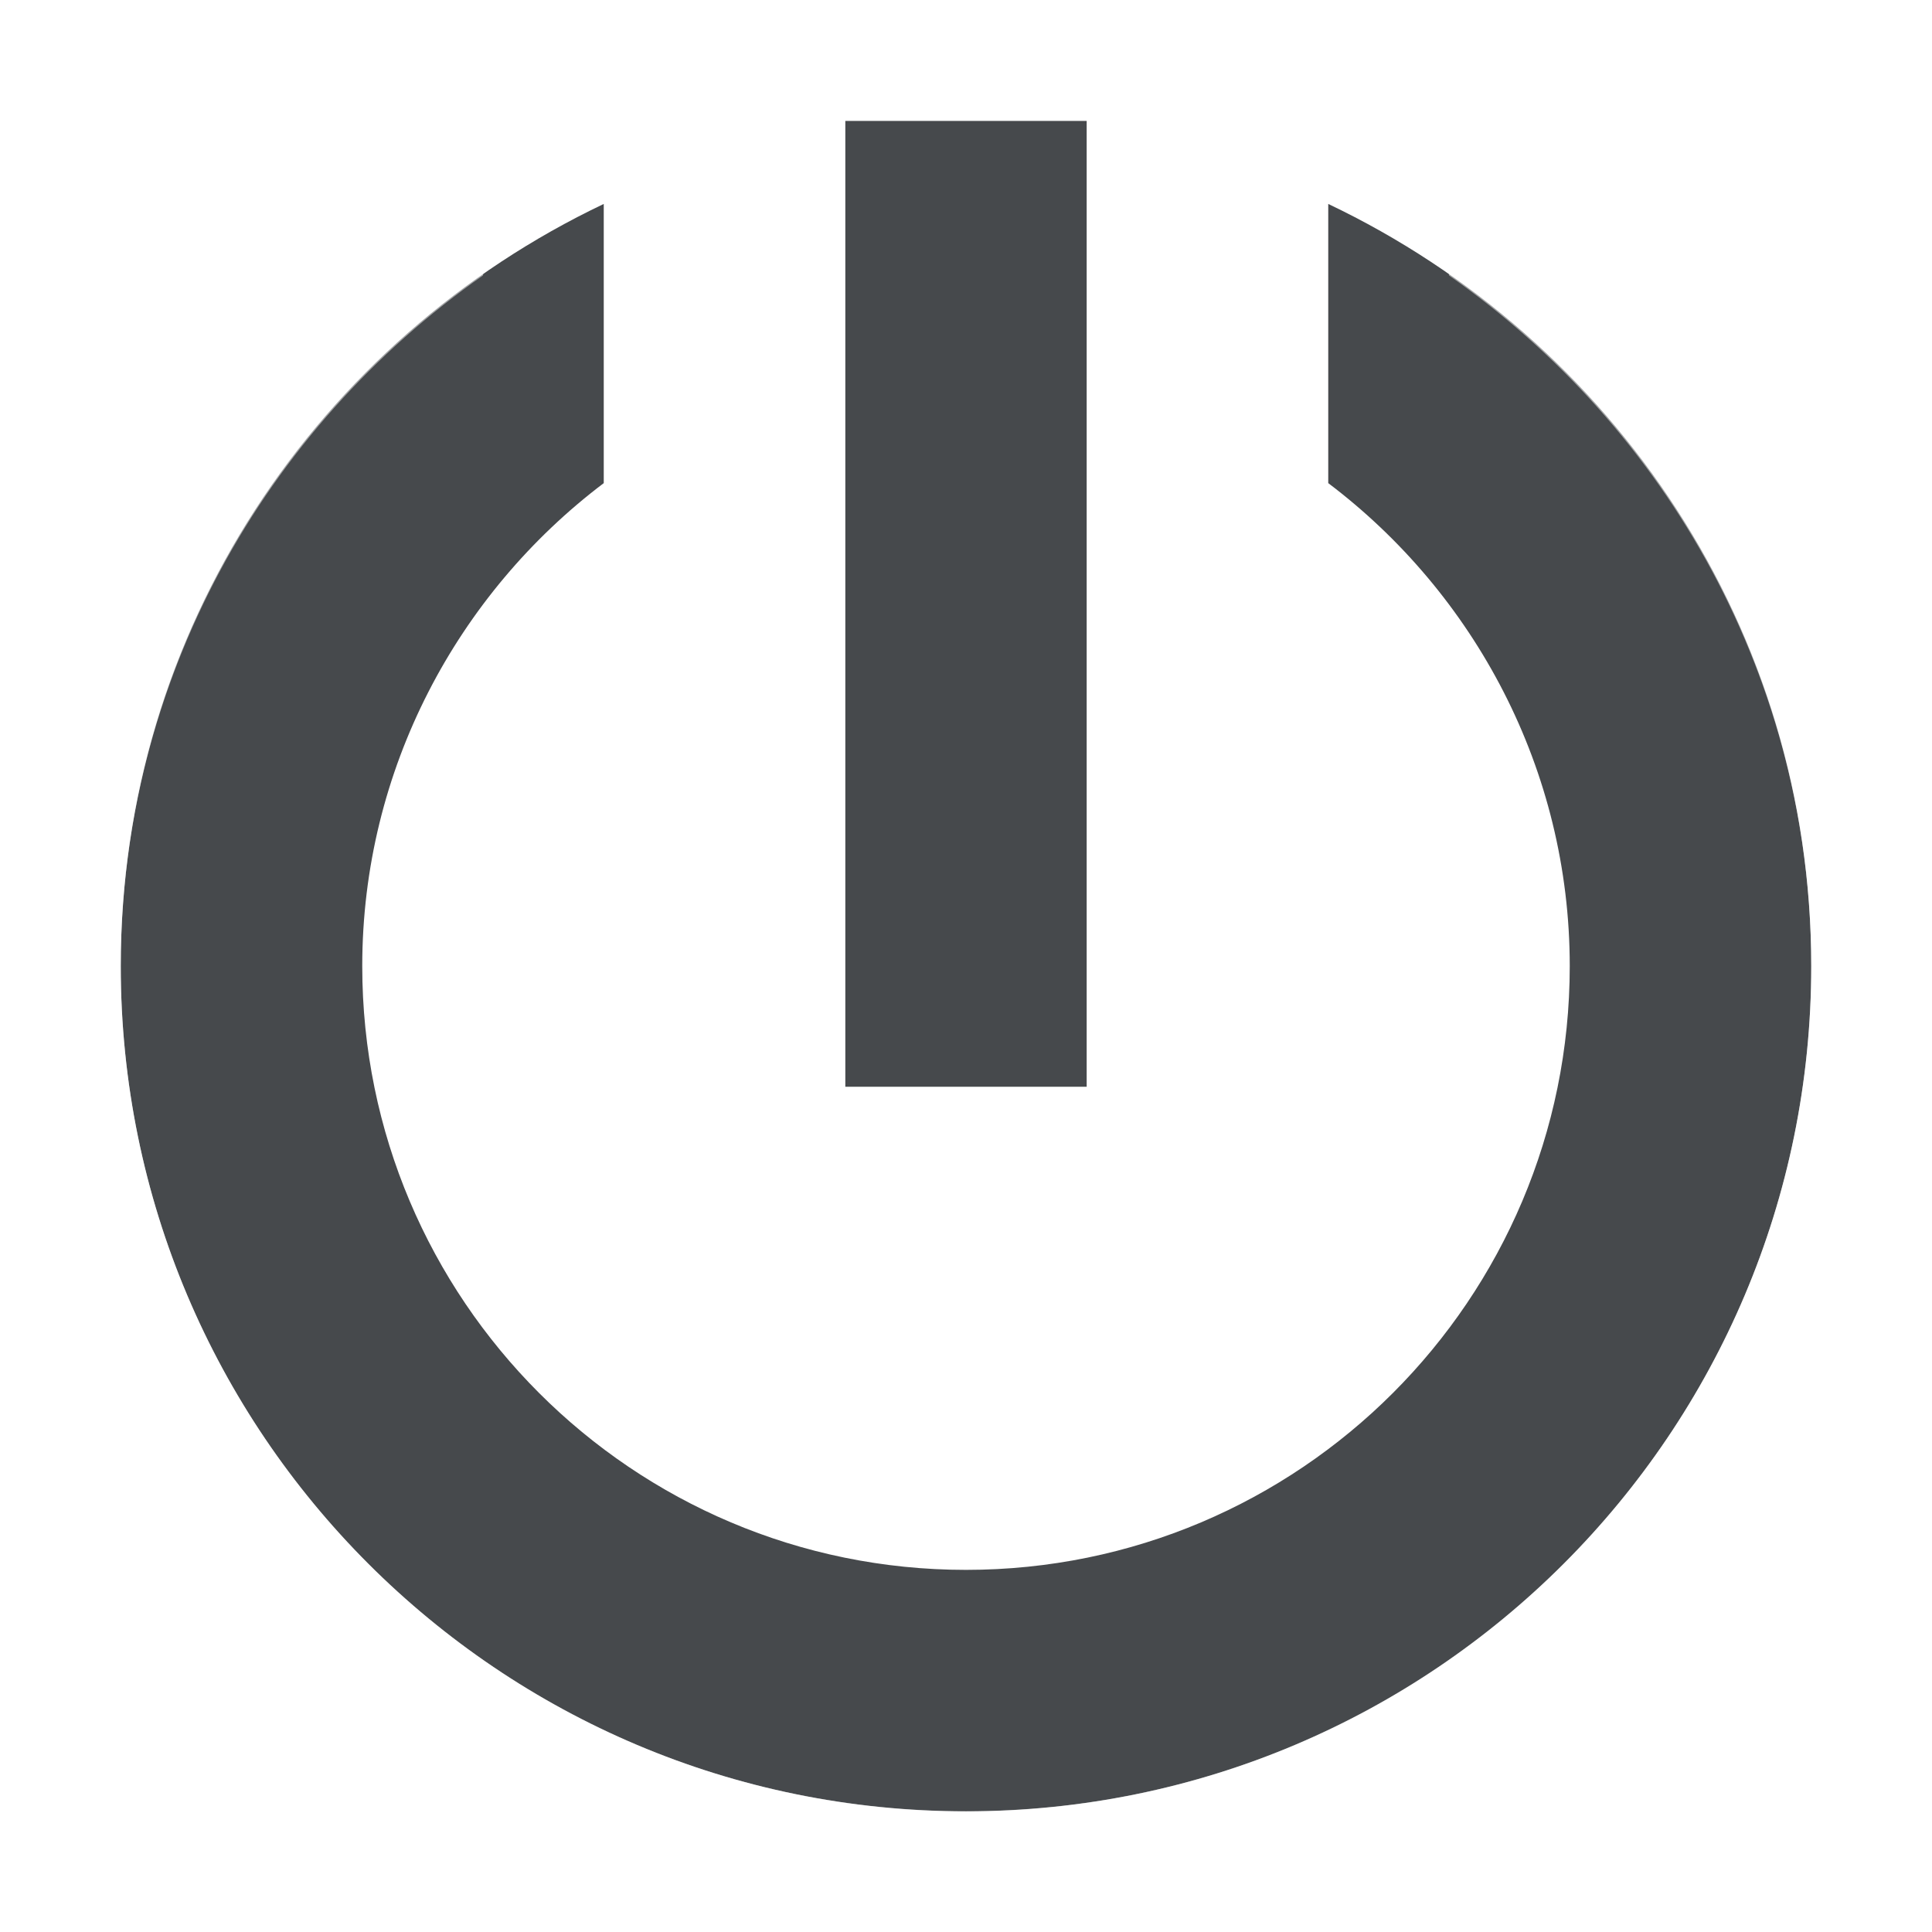
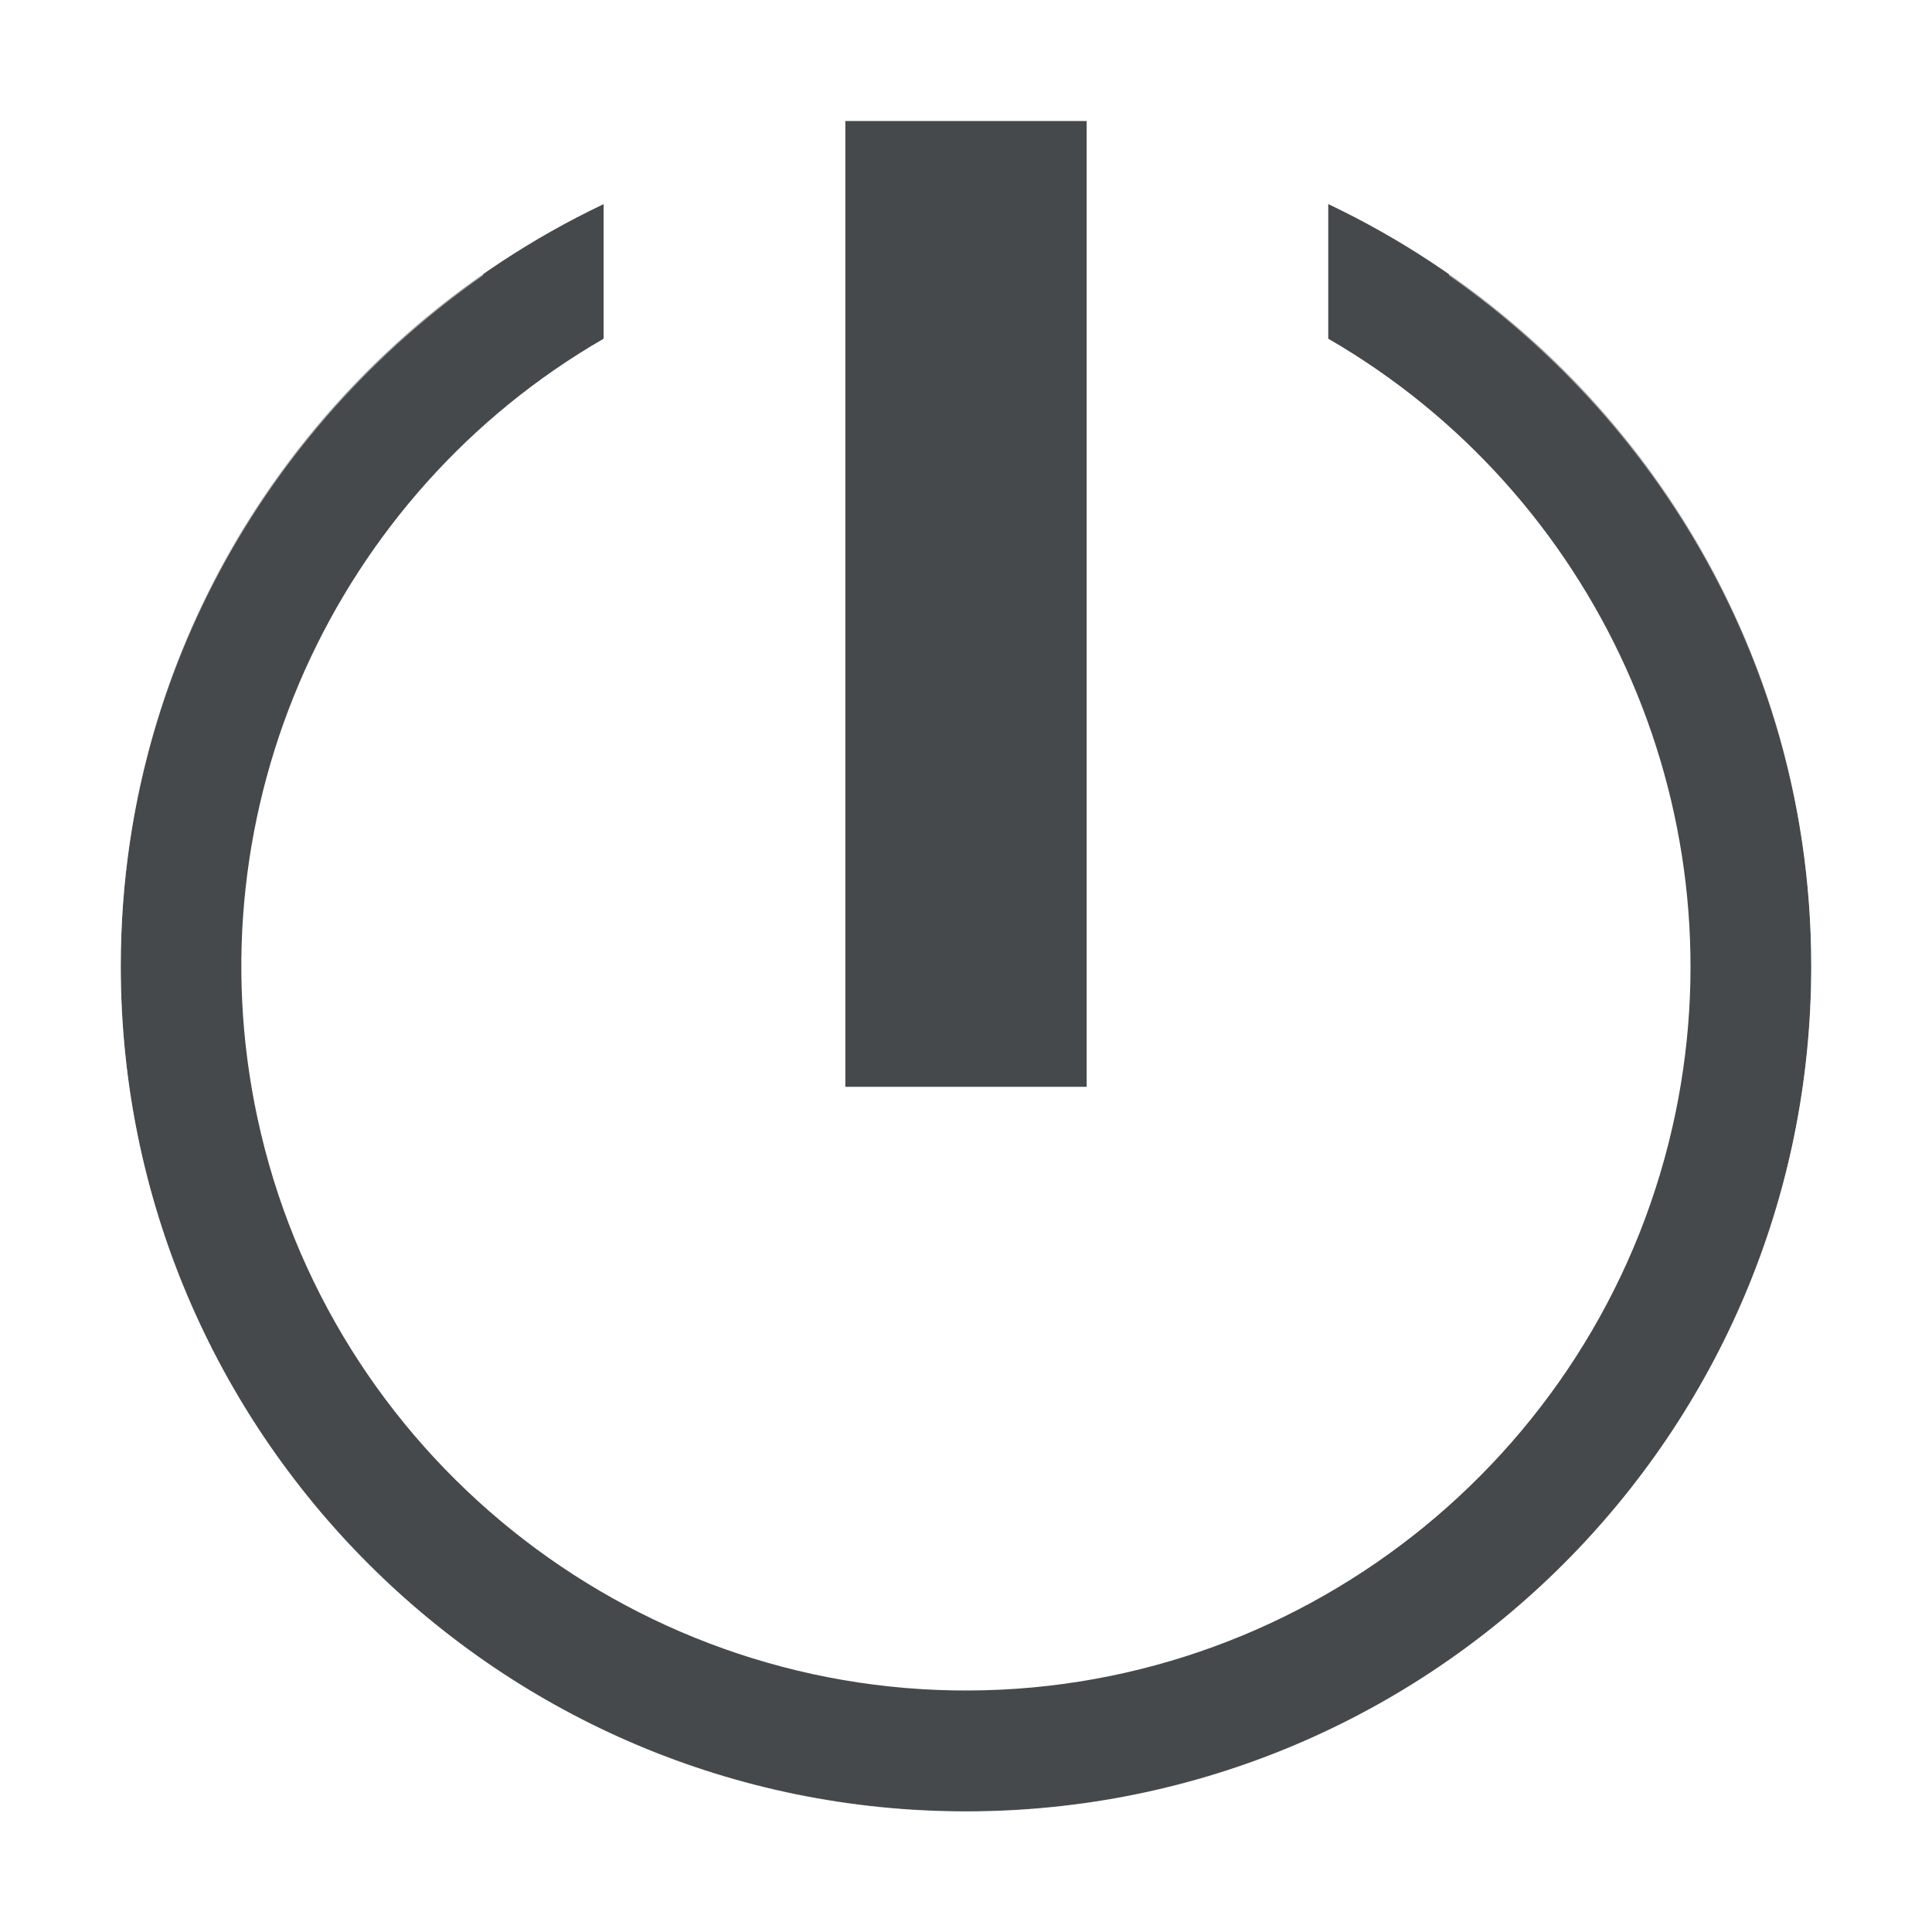
<svg xmlns="http://www.w3.org/2000/svg" id="b" width="16" height="16" version="1.1">
  <defs>
    <style id="current-color-scheme" type="text/css">.ColorScheme-Text {color:#090d11;}.ColorScheme-Background{color:#ffffff;}</style>
  </defs>
-   <path id="c" d="m7 1.001v8h2v-8h-2zm-2 0.688c-2.363 1.124-4 3.522-4 6.312 0 3.866 3.134 7 7 7 3.866 0 7-3.134 7-7 0-2.791-1.637-5.188-4-6.312v2.312c1.208 0.913 2 2.369 2 4 0 2.761-2.239 5-5 5-2.761 0-5-2.239-5-5 0-1.631 0.792-3.087 2-4v-2.312z" style="fill-opacity:.75;fill:currentColor" class="ColorScheme-Text" />
-   <path id="a" d="m6 0v10h4v-10h-4zm-1.879 1c-2.467 1.361-4.121 3.981-4.121 7 0 4.418 3.582 8 8 8 4.418 0 8-3.582 8-8 0-3.019-1.654-5.639-4.121-7l0.121 1.281c1.804 1.264 3 3.348 3 5.719 0 3.866-3.134 7-7 7-3.866 0-7-3.134-7-7 0-2.371 1.196-4.455 3-5.719l0.121-1.281zm2.879 0h2v8h-2v-8z" style="fill-opacity:.5;fill:currentColor" class="ColorScheme-Background" />
+   <path id="c" class="ColorScheme-Text" d="m7 1.002v8h2v-8h-2zm-2 0.688c-2.363 1.124-4 3.522-4 6.312 0 3.866 3.134 7 7 7s7-3.134 7-7c0-2.791-1.637-5.188-4-6.312v1.115c2.212 1.278 3.402 3.857 2.877 6.406-0.572 2.774-3.022 4.778-5.854 4.789s-5.297-1.973-5.891-4.742c-0.55-2.562 0.638-5.166 2.867-6.453v-1.115z" style="fill-opacity:.75;fill:currentColor" />
+   <path id="a" class="ColorScheme-Background" d="m6 0v10h4v-10h-4zm-1.879 1c-2.467 1.361-4.121 3.981-4.121 7 0 4.418 3.582 8 8 8s8-3.582 8-8c0-3.019-1.654-5.639-4.121-7l0.121 1.281c1.804 1.264 3 3.348 3 5.719 0 3.866-3.134 7-7 7s-7-3.134-7-7c0-2.371 1.196-4.455 3-5.719l0.121-1.281zm2.879 0h2v8h-2v-8z" style="fill-opacity:.5;fill:currentColor" />
</svg>
